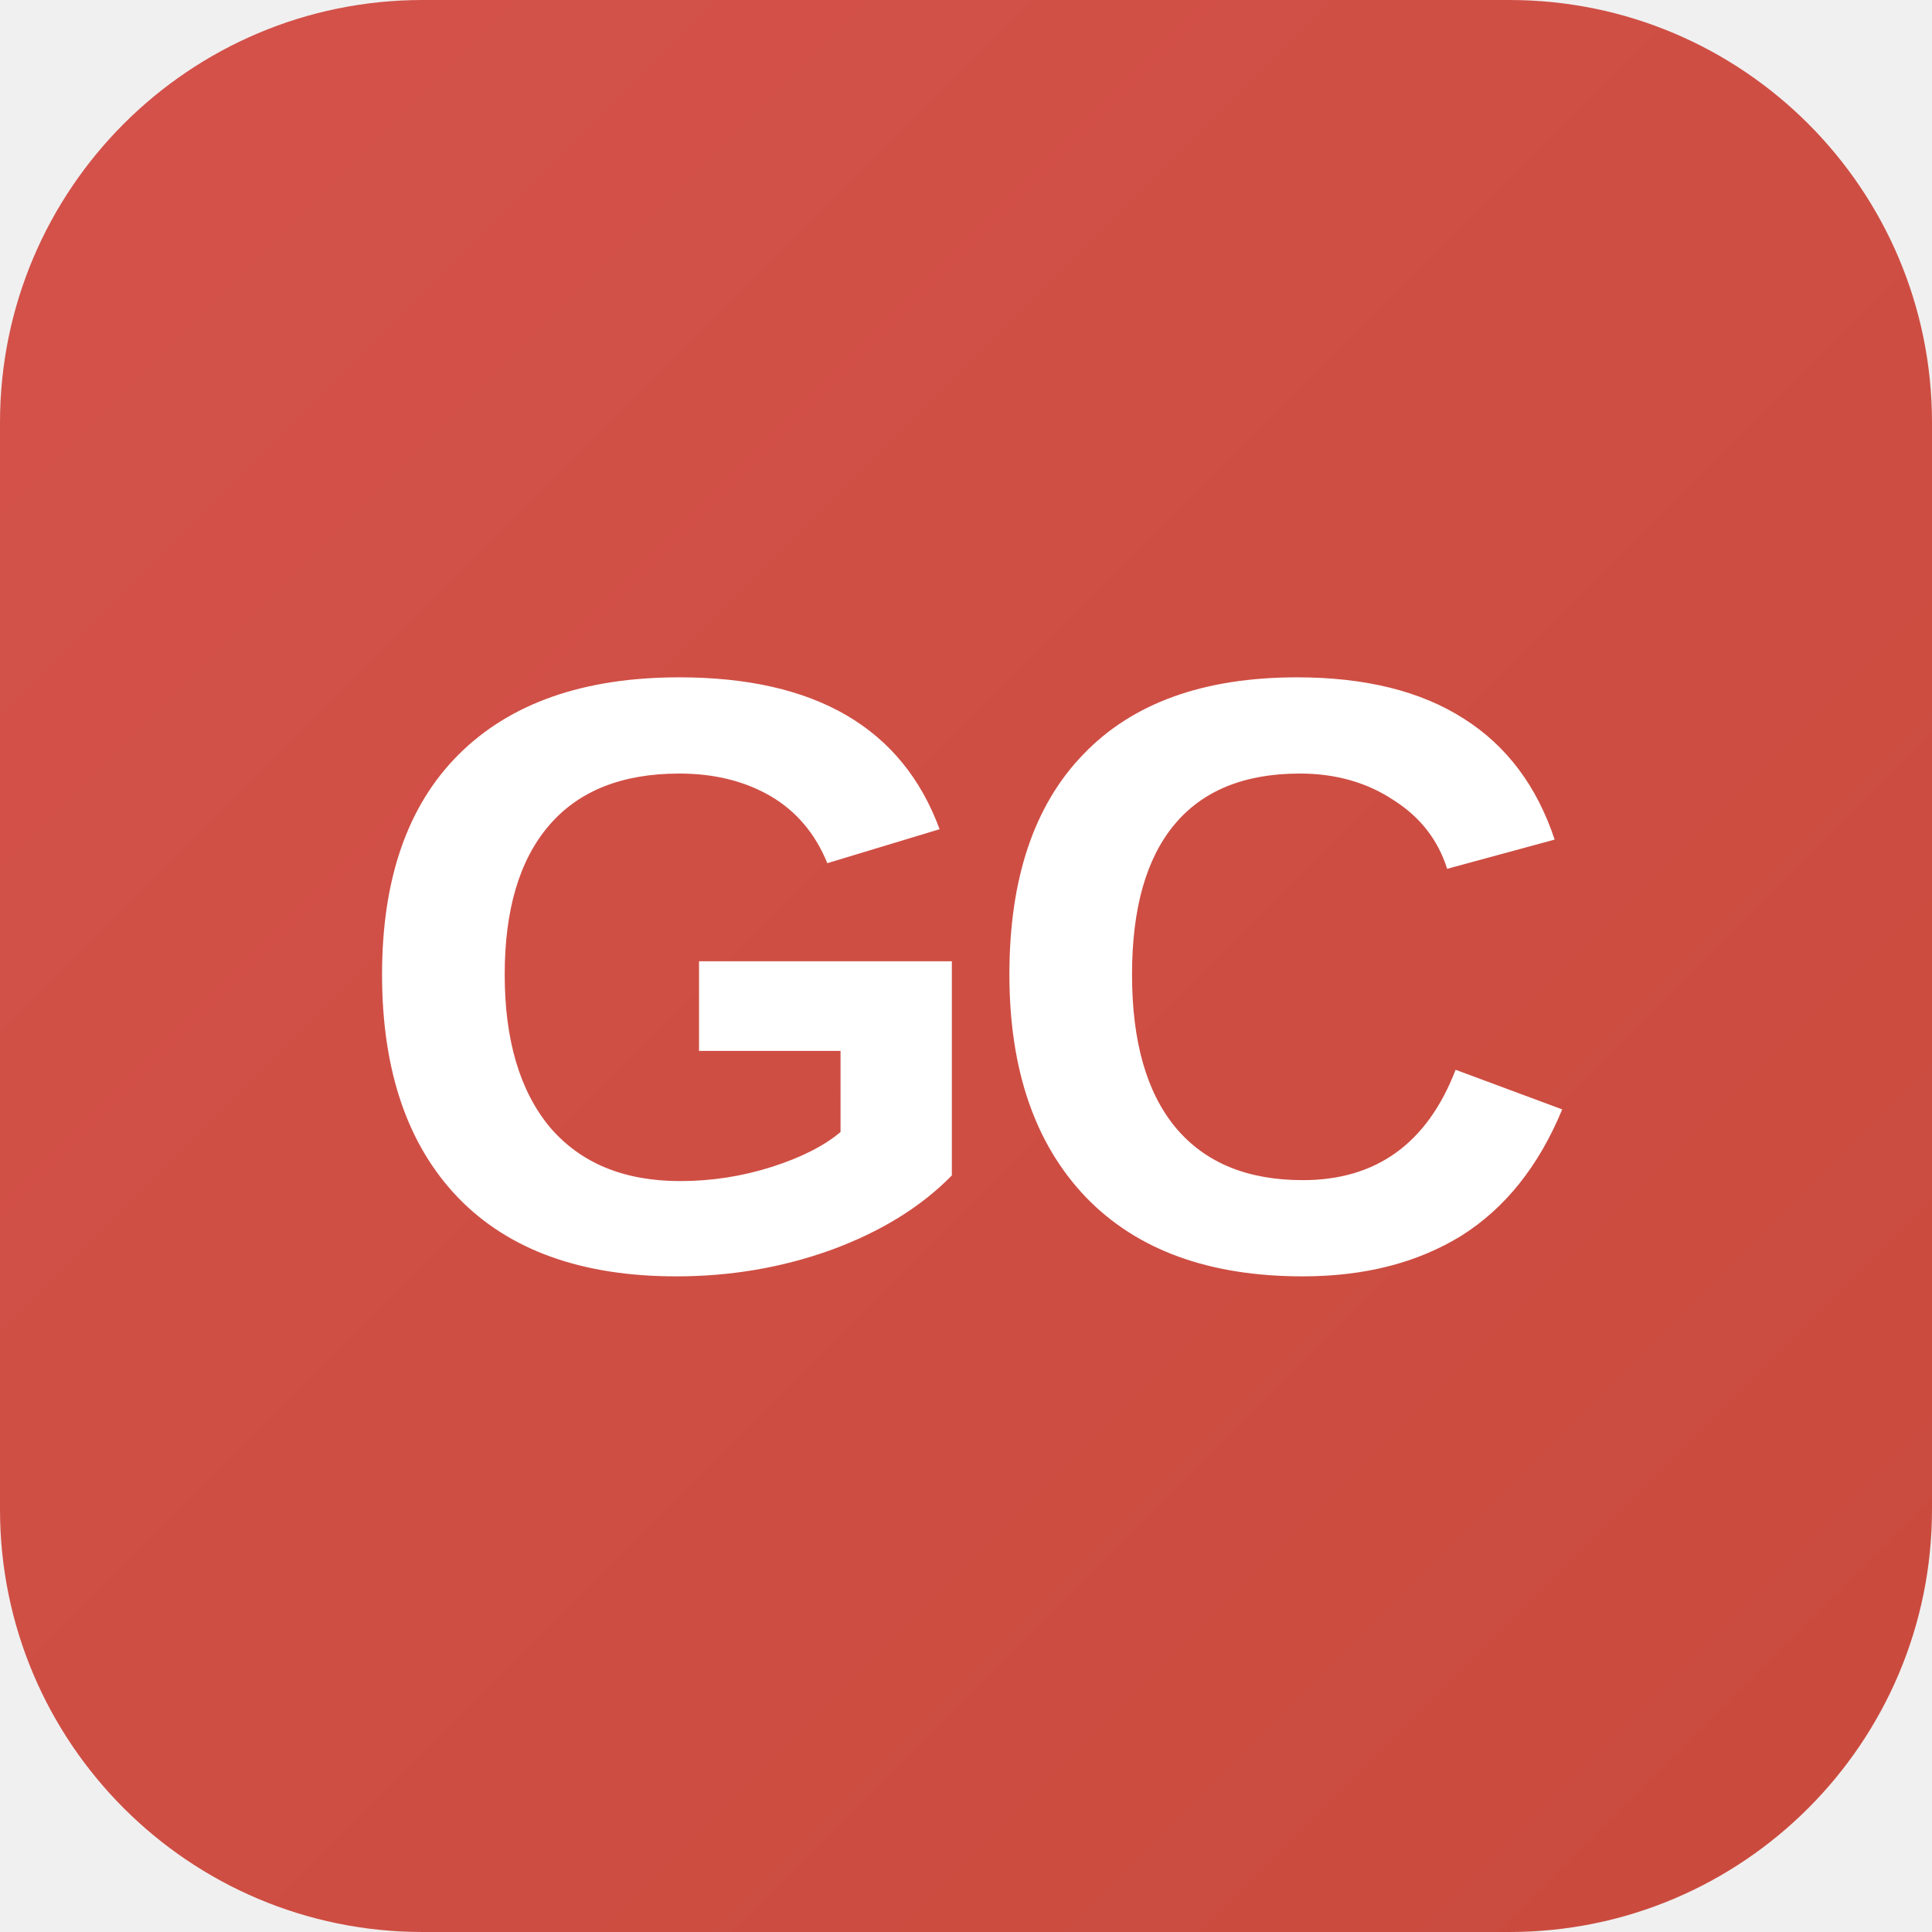
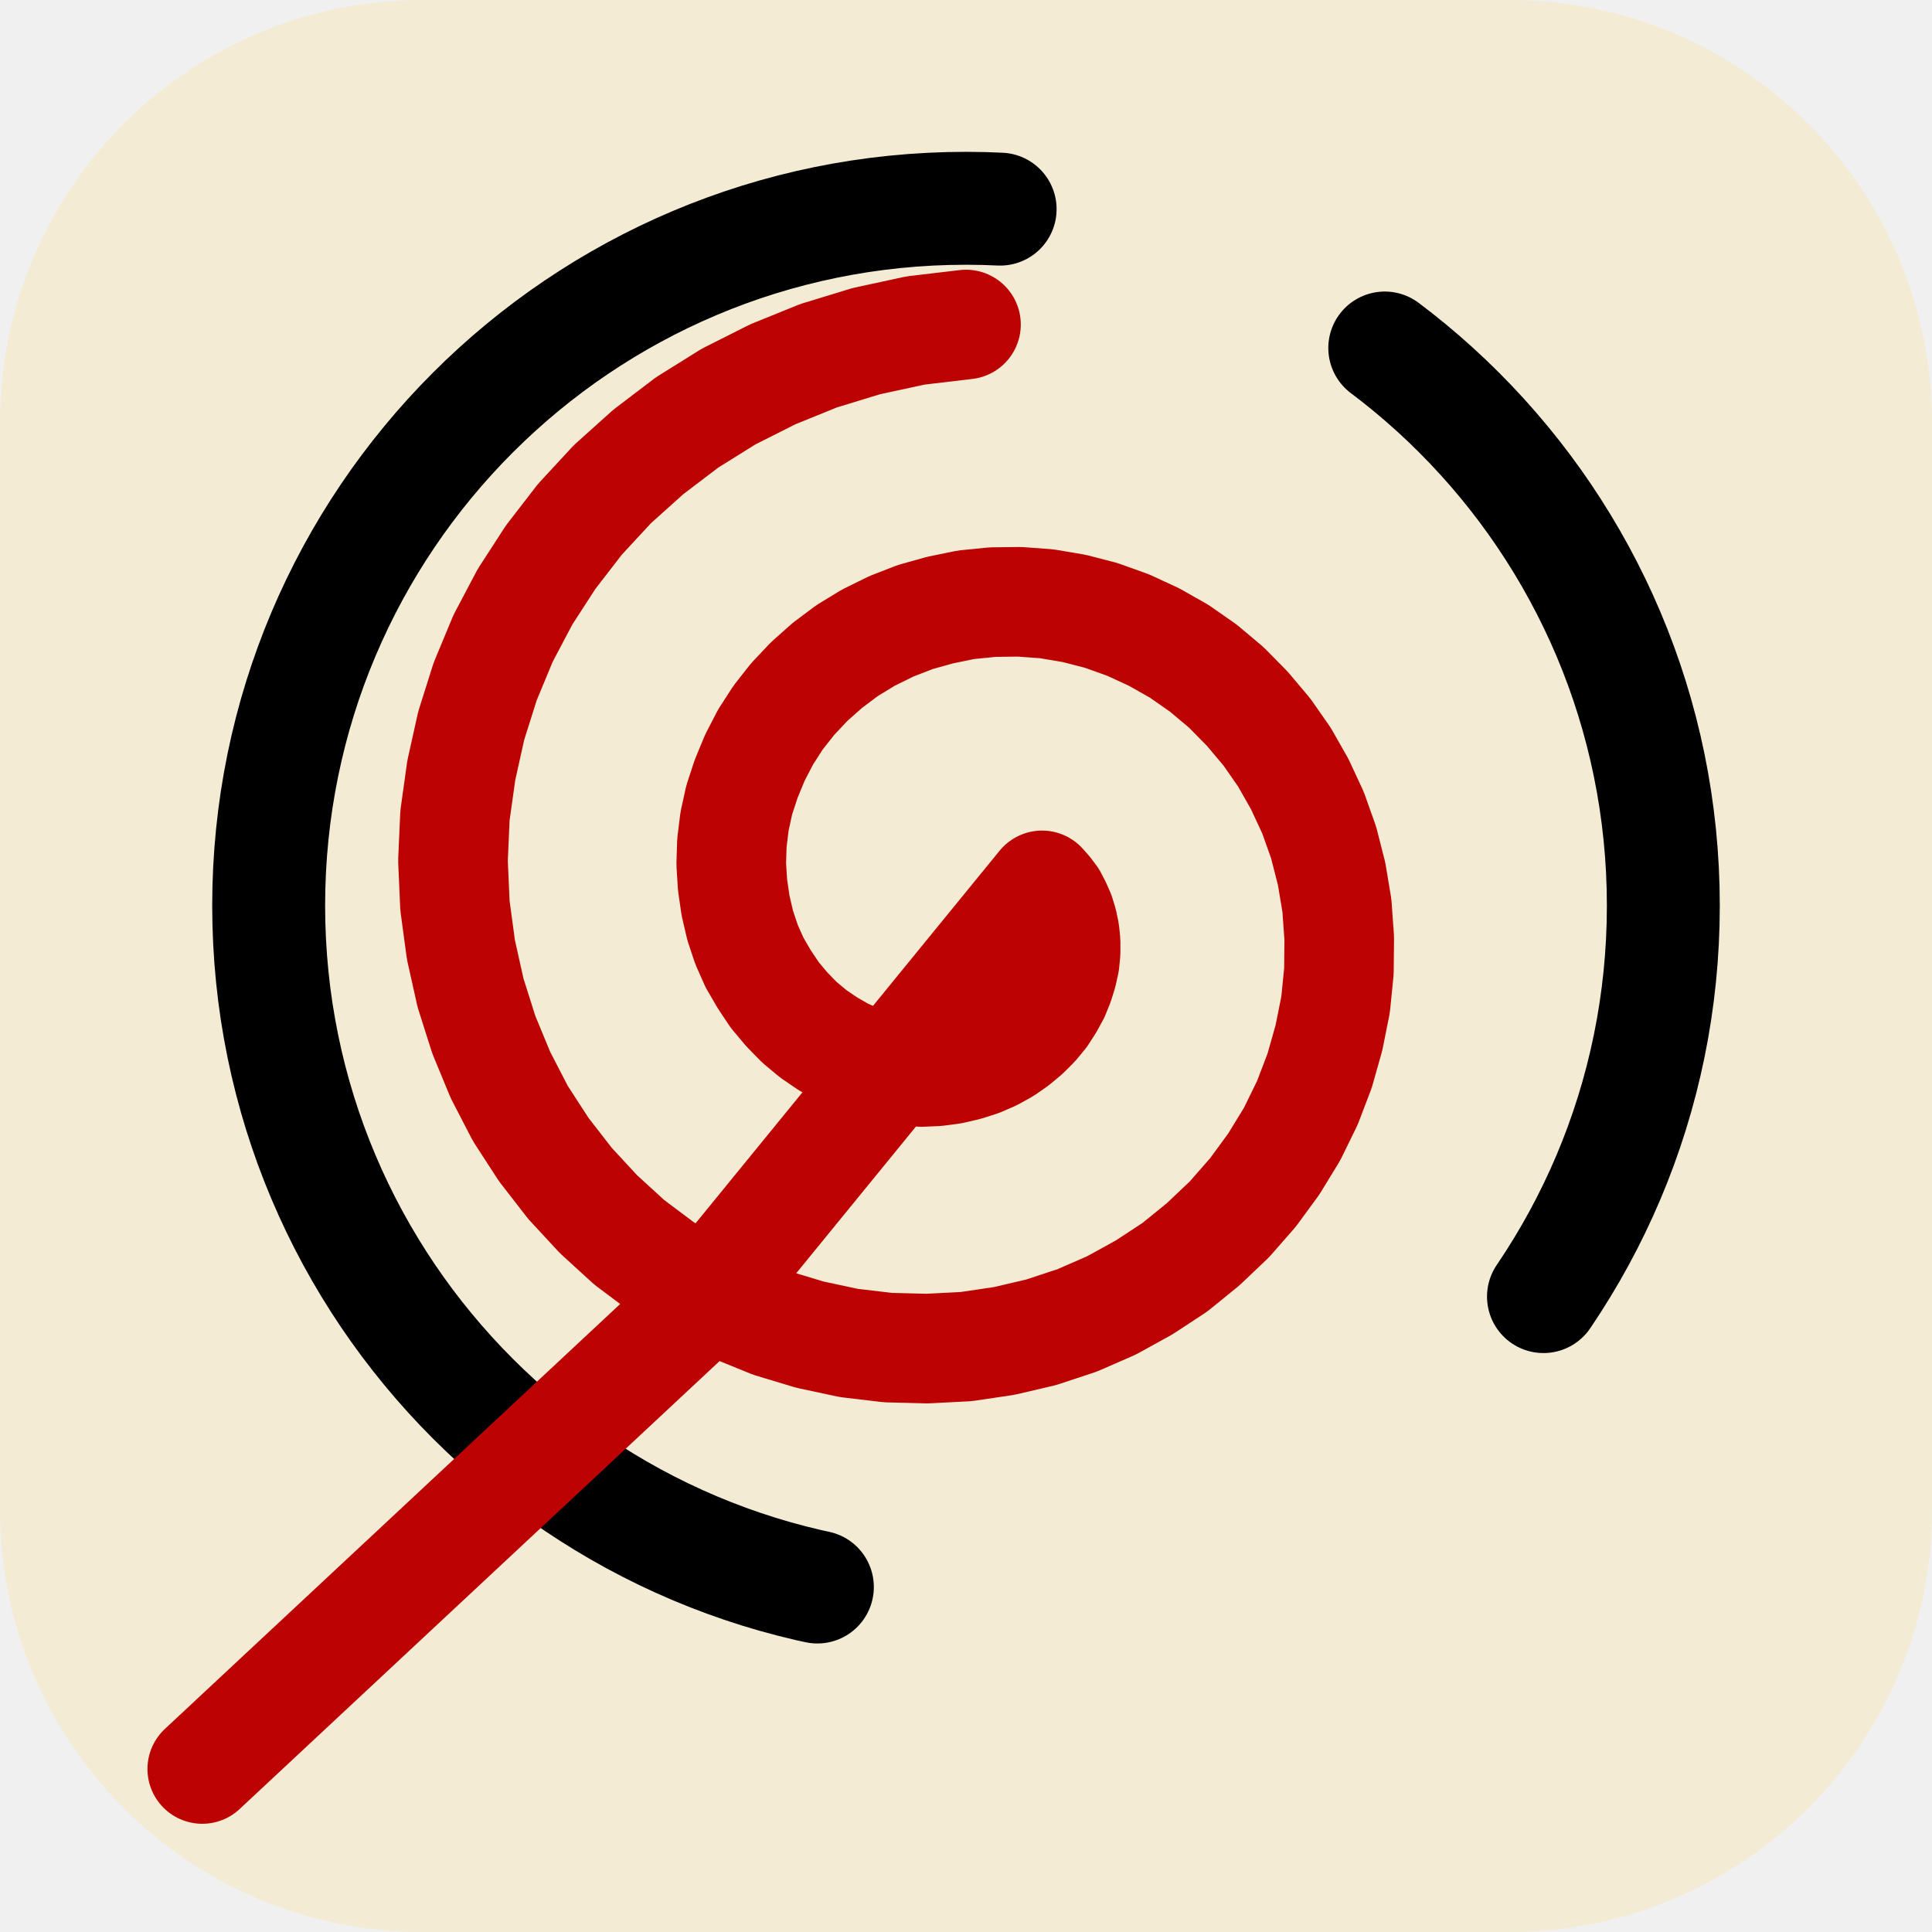
<svg xmlns="http://www.w3.org/2000/svg" viewBox="0 0 32 32" width="32" height="32">
-   <defs>
-     <linearGradient id="bg" x1="0%" y1="0%" x2="100%" y2="100%">
-       <stop offset="0%" stop-color="#D4524A" />
-       <stop offset="100%" stop-color="#C94A3D" />
-     </linearGradient>
-   </defs>
-   <rect width="32" height="32" rx="7" fill="url(#bg)" />
-   <text x="16" y="21" text-anchor="middle" font-family="Arial,sans-serif" font-weight="800" font-size="14" fill="white" letter-spacing="-0.5">GC</text>
+   <rect width="32" height="32" rx="7" fill="#F3EBD4" />
+   <g transform="translate(16 15) scale(0.55) translate(-50 -40)">
+     <path d="M 71 40 a 21 21 0 1 1 -42 0 a 21 21 0 1 1 42 0" pathLength="100" stroke-dasharray="12.5 25 62.5" fill="none" stroke="#000000" stroke-width="3.4" stroke-linecap="round" stroke-linejoin="round" />
+     <path d="M 50.00 22.50 L 48.48 22.68 L 47.00 23.00 L 45.56 23.44 L 44.18 24.00 L 42.85 24.67 L 41.60 25.45 L 40.43 26.34 L 39.35 27.31 L 38.37 28.37 L 37.49 29.51 L 36.72 30.70 L 36.06 31.95 L 35.52 33.25 L 35.10 34.58 L 34.80 35.93 L 34.61 37.29 L 34.55 38.65 L 34.61 40.00 L 34.79 41.33 L 35.08 42.63 L 35.48 43.89 L 35.98 45.10 L 36.58 46.26 L 37.28 47.34 L 38.07 48.36 L 38.93 49.29 L 39.86 50.14 L 40.86 50.89 L 41.91 51.55 L 43.01 52.11 L 44.14 52.57 L 45.30 52.92 L 46.47 53.17 L 47.65 53.31 L 48.83 53.34 L 50.00 53.28 L 51.15 53.11 L 52.26 52.85 L 53.35 52.49 L 54.38 52.04 L 55.36 51.50 L 56.29 50.89 L 57.14 50.20 L 57.93 49.45 L 58.64 48.64 L 59.27 47.78 L 59.82 46.88 L 60.28 45.94 L 60.65 44.97 L 60.93 43.98 L 61.13 42.98 L 61.23 41.98 L 61.24 40.98 L 61.17 40.00 L 61.01 39.04 L 60.77 38.10 L 60.45 37.20 L 60.05 36.34 L 59.59 35.53 L 59.06 34.77 L 58.47 34.07 L 57.84 33.43 L 57.15 32.85 L 56.42 32.34 L 55.66 31.91 L 54.88 31.55 L 54.07 31.26 L 53.26 31.05 L 52.43 30.91 L 51.61 30.85 L 50.80 30.86 L 50.00 30.94 L 49.22 31.10 L 48.47 31.31 L 47.75 31.59 L 47.06 31.93 L 46.42 32.32 L 45.82 32.77 L 45.28 33.25 L 44.78 33.78 L 44.34 34.34 L 43.96 34.93 L 43.64 35.55 L 43.38 36.18 L 43.17 36.82 L 43.03 37.46 L 42.95 38.11 L 42.93 38.75 L 42.97 39.38 L 43.06 40.00 L 43.20 40.60 L 43.39 41.17 L 43.63 41.71 L 43.92 42.21 L 44.24 42.69 L 44.60 43.12 L 44.98 43.51 L 45.40 43.86 L 45.84 44.16 L 46.29 44.42 L 46.76 44.63 L 47.23 44.80 L 47.71 44.91 L 48.19 44.98 L 48.66 45.01 L 49.12 44.99 L 49.57 44.93 L 50.00 44.83 L 50.41 44.70 L 50.80 44.53 L 51.16 44.33 L 51.49 44.10 L 51.79 43.85 L 52.06 43.58 L 52.30 43.29 L 52.50 42.98 L 52.67 42.67 L 52.80 42.35 L 52.90 42.03 L 52.97 41.71 L 53.00 41.40 L 53.00 41.09 L 52.97 40.80 L 52.91 40.51 L 52.83 40.25 L 52.72 40.00 L 52.60 39.77 L 52.45 39.57 L 52.29 39.39 L 42.00 52.00 L 27.00 66.00" fill="none" stroke="#BC0202" stroke-width="3.3" stroke-linecap="round" stroke-linejoin="round" />
+   </g>
</svg>
